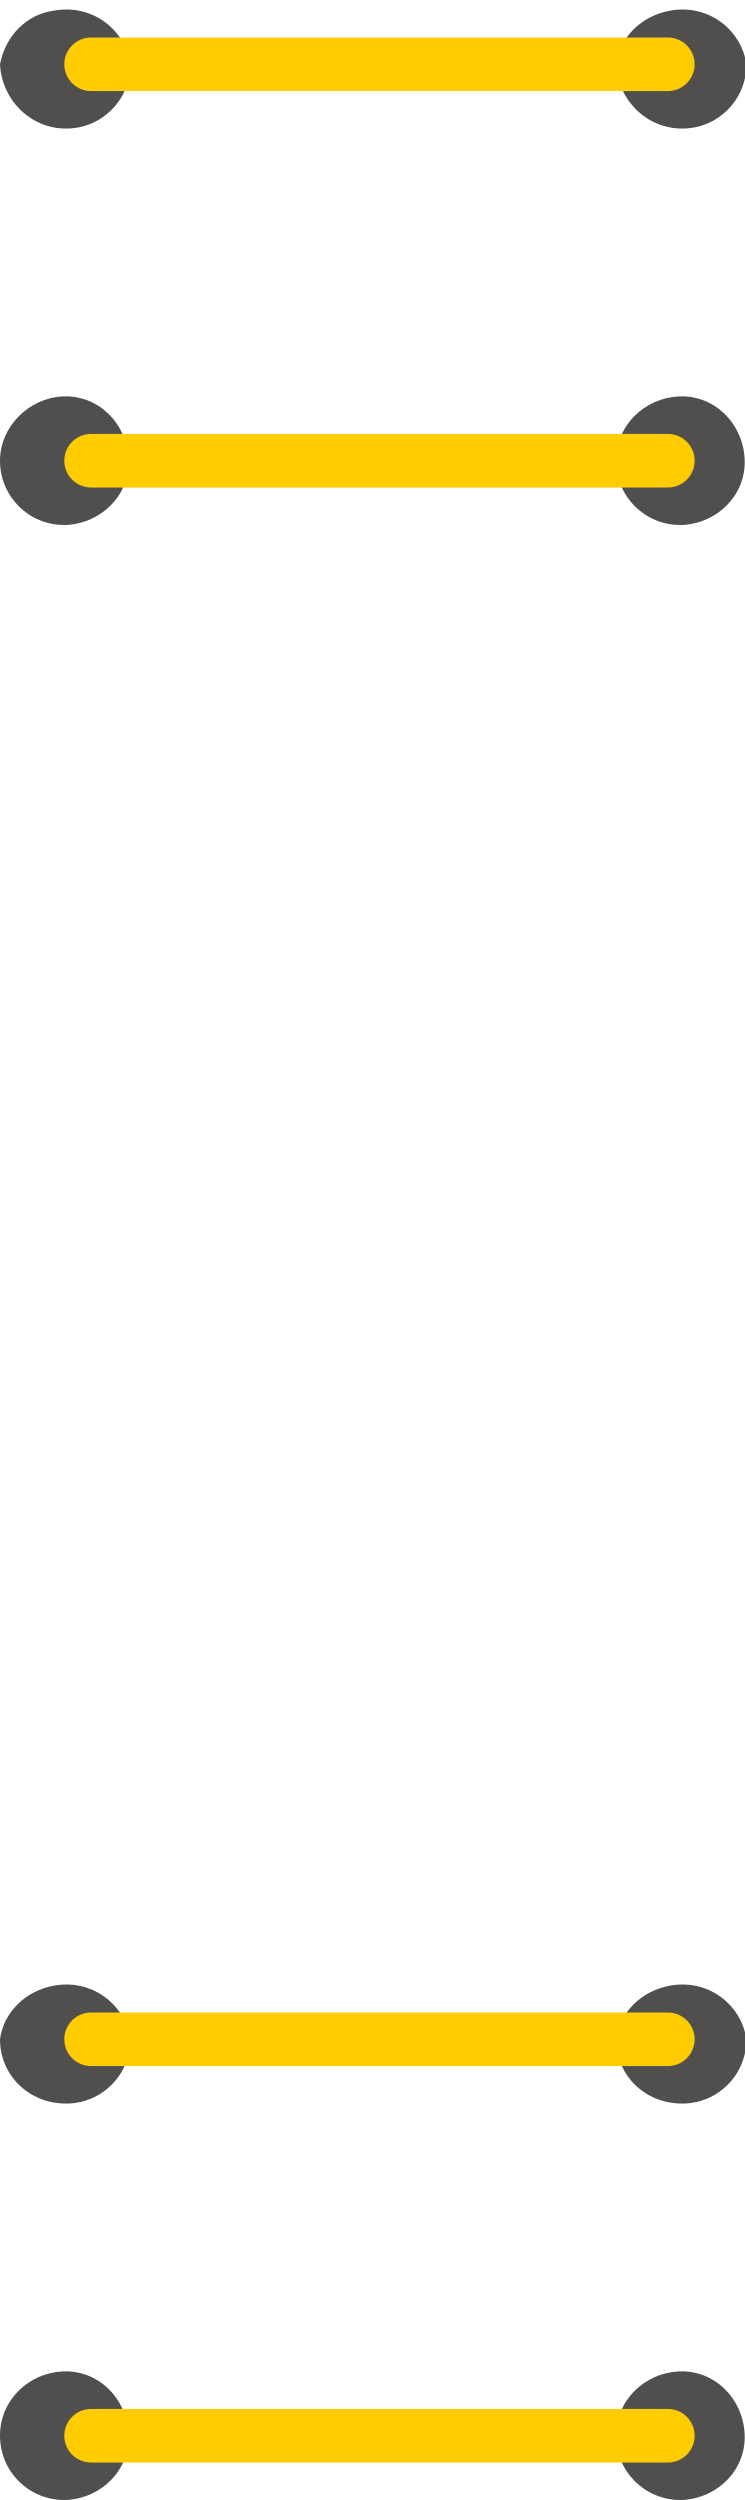
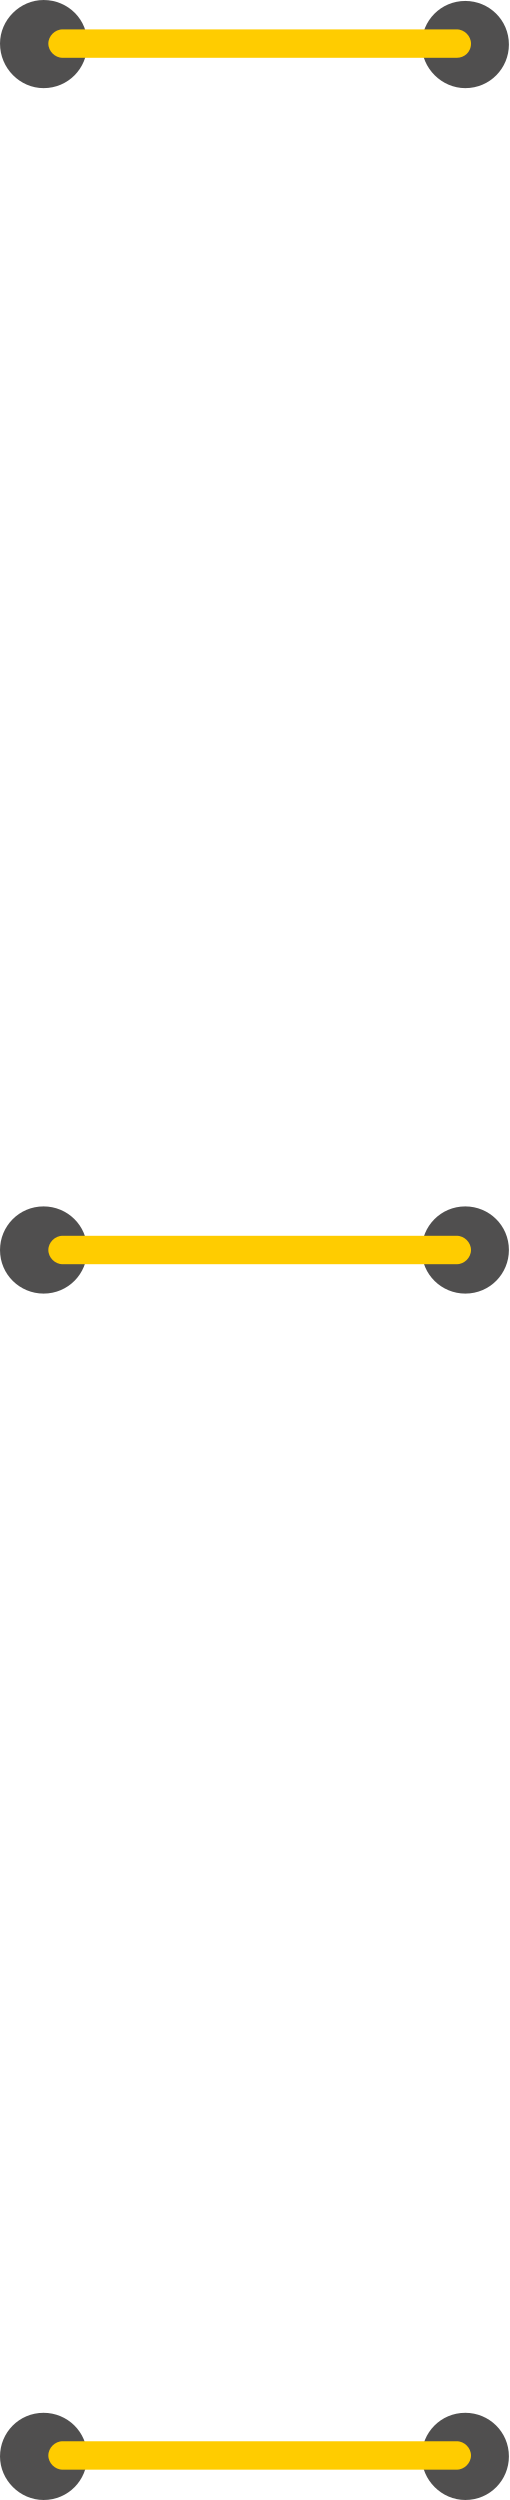
- <svg xmlns="http://www.w3.org/2000/svg" version="1.1" id="Capa_1" x="0px" y="0px" viewBox="0 0 41.7 140" style="enable-background:new 0 0 41.7 140;" xml:space="preserve">
+ <svg xmlns="http://www.w3.org/2000/svg" version="1.1" id="Layer_1" x="0px" y="0px" viewBox="0 0 53.8 263.8" style="enable-background:new 0 0 53.8 263.8;" xml:space="preserve">
  <style type="text/css">
- 	.st0{fill:#504F4E;}
- 	.st1{fill:none;stroke:#FFCC00;stroke-width:3;stroke-linecap:round;}
+ 	.st0{fill:#504F4F;}
+ 	.st1{fill:#FFCC00;}
</style>
  <g>
-     <path class="st0" d="M3.7,7.2c2,0,3.6-1.6,3.6-3.6C7,1.6,5.1,0.2,3,0.6C1.5,0.8,0.3,2,0,3.6C0.1,5.6,1.7,7.2,3.7,7.2" />
-     <path class="st0" d="M38.2,7.2c2,0,3.6-1.6,3.6-3.6c-0.3-2-2.2-3.4-4.3-3c-1.6,0.3-2.8,1.5-3,3C34.6,5.6,36.2,7.2,38.2,7.2" />
-     <line class="st1" x1="5.1" y1="3.6" x2="37.4" y2="3.6" />
-     <path class="st0" d="M3.7,29.4c2-0.1,3.6-1.7,3.5-3.7c-0.1-2-1.7-3.6-3.7-3.5C1.6,22.3,0,23.9,0,25.8c0,2,1.6,3.6,3.6,3.6   C3.6,29.4,3.7,29.4,3.7,29.4" />
-     <path class="st0" d="M38.2,29.4c2-0.1,3.6-1.7,3.5-3.7c-0.1-2-1.7-3.6-3.7-3.5c-1.9,0.1-3.5,1.6-3.5,3.6c0,2,1.6,3.6,3.6,3.6   C38.1,29.4,38.2,29.4,38.2,29.4" />
-     <line class="st1" x1="5.1" y1="25.8" x2="37.4" y2="25.8" />
+     <g>
+       <path class="st0" d="M4.6,136.5c2.6,0,4.6-2.1,4.6-4.6c0-2.6-2.1-4.6-4.6-4.6c-2.6,0-4.6,2.1-4.6,4.6C0,134.5,2.1,136.5,4.6,136.5    " />
+     </g>
+     <g>
+       <path class="st0" d="M49.1,136.5c2.6,0,4.6-2.1,4.6-4.6c0-2.6-2.1-4.6-4.6-4.6c-2.6,0-4.6,2.1-4.6,4.6    C44.5,134.5,46.6,136.5,49.1,136.5" />
+     </g>
+     <g>
+       <path class="st1" d="M48.2,133.4H6.6c-0.8,0-1.5-0.7-1.5-1.5s0.7-1.5,1.5-1.5h41.6c0.8,0,1.5,0.7,1.5,1.5S49,133.4,48.2,133.4    L48.2,133.4z" />
+     </g>
  </g>
  <g>
-     <path class="st0" d="M3.7,117.8c2,0,3.6-1.6,3.6-3.6c-0.3-2-2.2-3.4-4.3-3c-1.6,0.3-2.8,1.5-3,3C0,116.2,1.6,117.8,3.7,117.8" />
-     <path class="st0" d="M38.2,117.8c2,0,3.6-1.6,3.6-3.6c-0.3-2-2.2-3.4-4.3-3c-1.6,0.3-2.8,1.5-3,3C34.5,116.2,36.1,117.8,38.2,117.8   " />
-     <line class="st1" x1="5.1" y1="114.2" x2="37.4" y2="114.2" />
-     <path class="st0" d="M3.7,140c2-0.1,3.6-1.7,3.5-3.7c-0.1-2-1.7-3.6-3.7-3.5c-1.9,0.1-3.5,1.6-3.5,3.6c0,2,1.6,3.6,3.6,3.6   C3.6,140,3.6,140,3.7,140" />
-     <path class="st0" d="M38.2,140c2-0.1,3.6-1.7,3.5-3.7c-0.1-2-1.7-3.6-3.7-3.5c-1.9,0.1-3.5,1.6-3.5,3.6c0,2,1.6,3.6,3.6,3.6   C38.1,140,38.1,140,38.2,140" />
-     <line class="st1" x1="5.1" y1="136.4" x2="37.4" y2="136.4" />
+     <g>
+       <path class="st0" d="M4.6,9.3c2.6,0,4.6-2.1,4.6-4.6C9.3,2.1,7.2,0,4.6,0C2.1,0,0,2.1,0,4.6C0,7.2,2.1,9.3,4.6,9.3" />
+     </g>
+     <g>
+       <path class="st0" d="M49.1,9.3c2.6,0,4.6-2.1,4.6-4.6c0-2.6-2.1-4.6-4.6-4.6c-2.6,0-4.6,2.1-4.6,4.6C44.5,7.2,46.6,9.3,49.1,9.3" />
+     </g>
+     <g>
+       <path class="st1" d="M48.2,6.1H6.6c-0.8,0-1.5-0.7-1.5-1.5c0-0.8,0.7-1.5,1.5-1.5h41.6c0.8,0,1.5,0.7,1.5,1.5    C49.7,5.5,49,6.1,48.2,6.1L48.2,6.1z" />
+     </g>
+   </g>
+   <g>
+     <g>
+       <path class="st0" d="M4.6,263.8c2.6,0,4.6-2.1,4.6-4.6c0-2.6-2.1-4.6-4.6-4.6c-2.6,0-4.6,2.1-4.6,4.6C0,261.7,2.1,263.8,4.6,263.8    " />
+     </g>
+     <g>
+       <path class="st0" d="M49.1,263.8c2.6,0,4.6-2.1,4.6-4.6c0-2.6-2.1-4.6-4.6-4.6c-2.6,0-4.6,2.1-4.6,4.6    C44.5,261.7,46.6,263.8,49.1,263.8" />
+     </g>
+     <g>
+       <path class="st1" d="M48.2,260.6H6.6c-0.8,0-1.5-0.7-1.5-1.5c0-0.8,0.7-1.5,1.5-1.5h41.6c0.8,0,1.5,0.7,1.5,1.5    C49.7,259.9,49,260.6,48.2,260.6L48.2,260.6z" />
+     </g>
  </g>
</svg>
